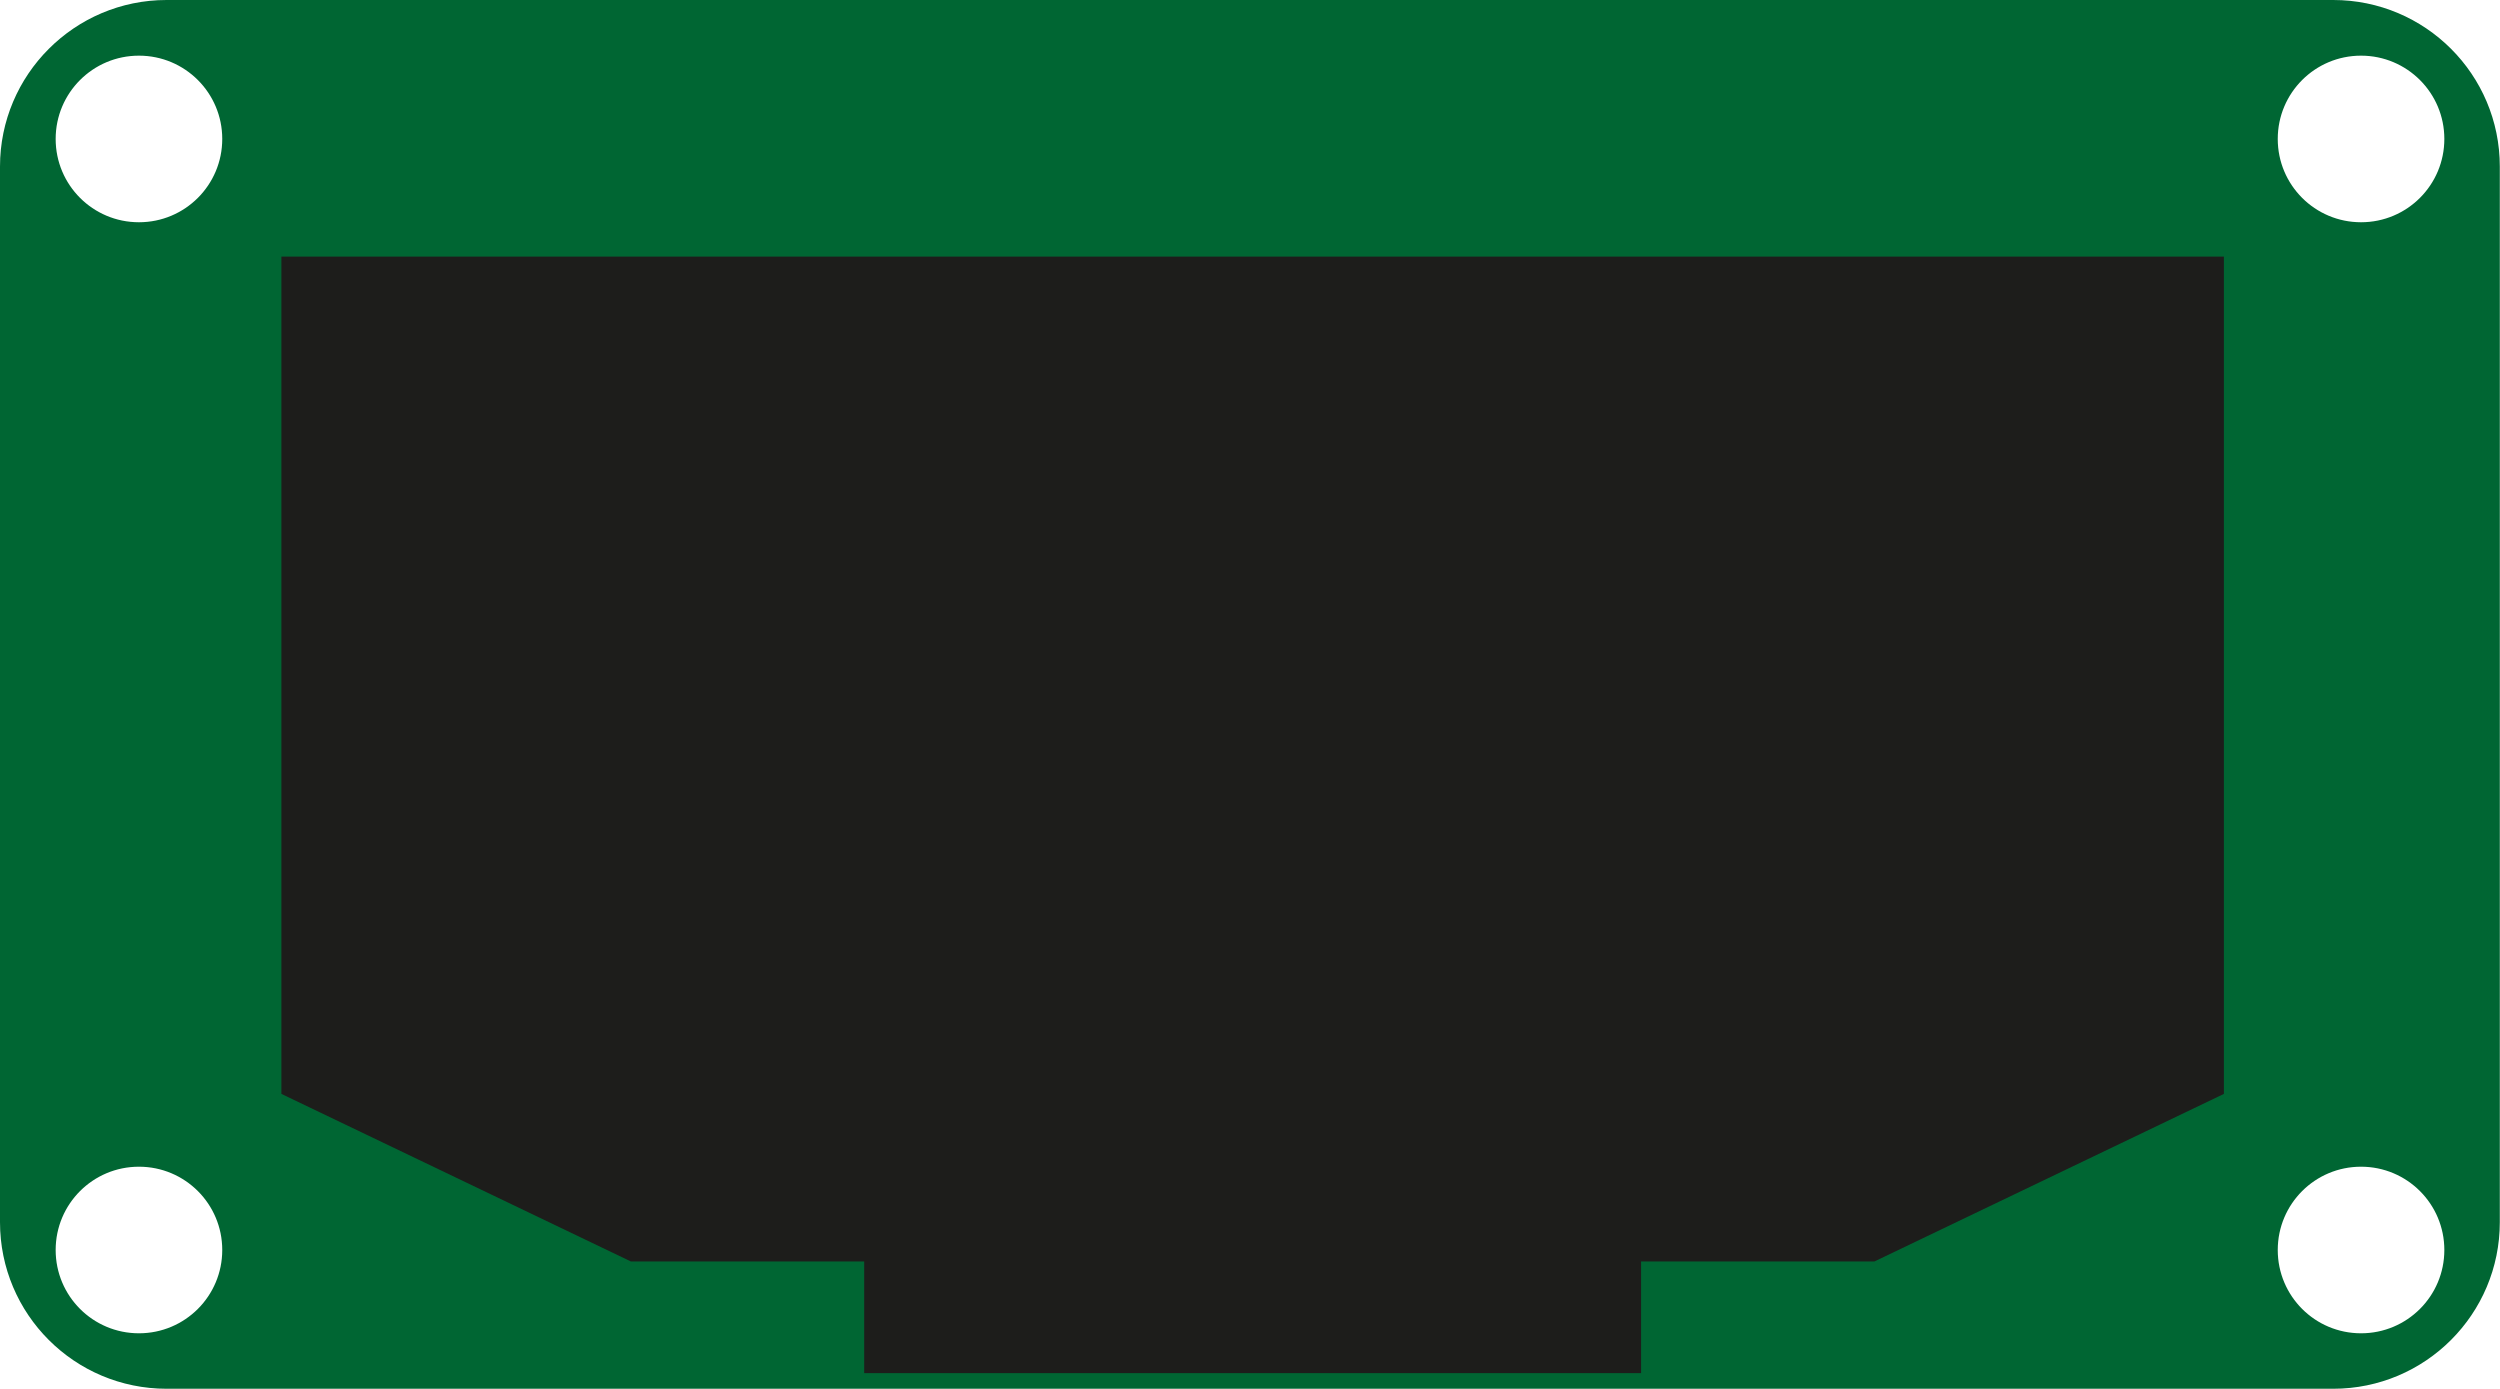
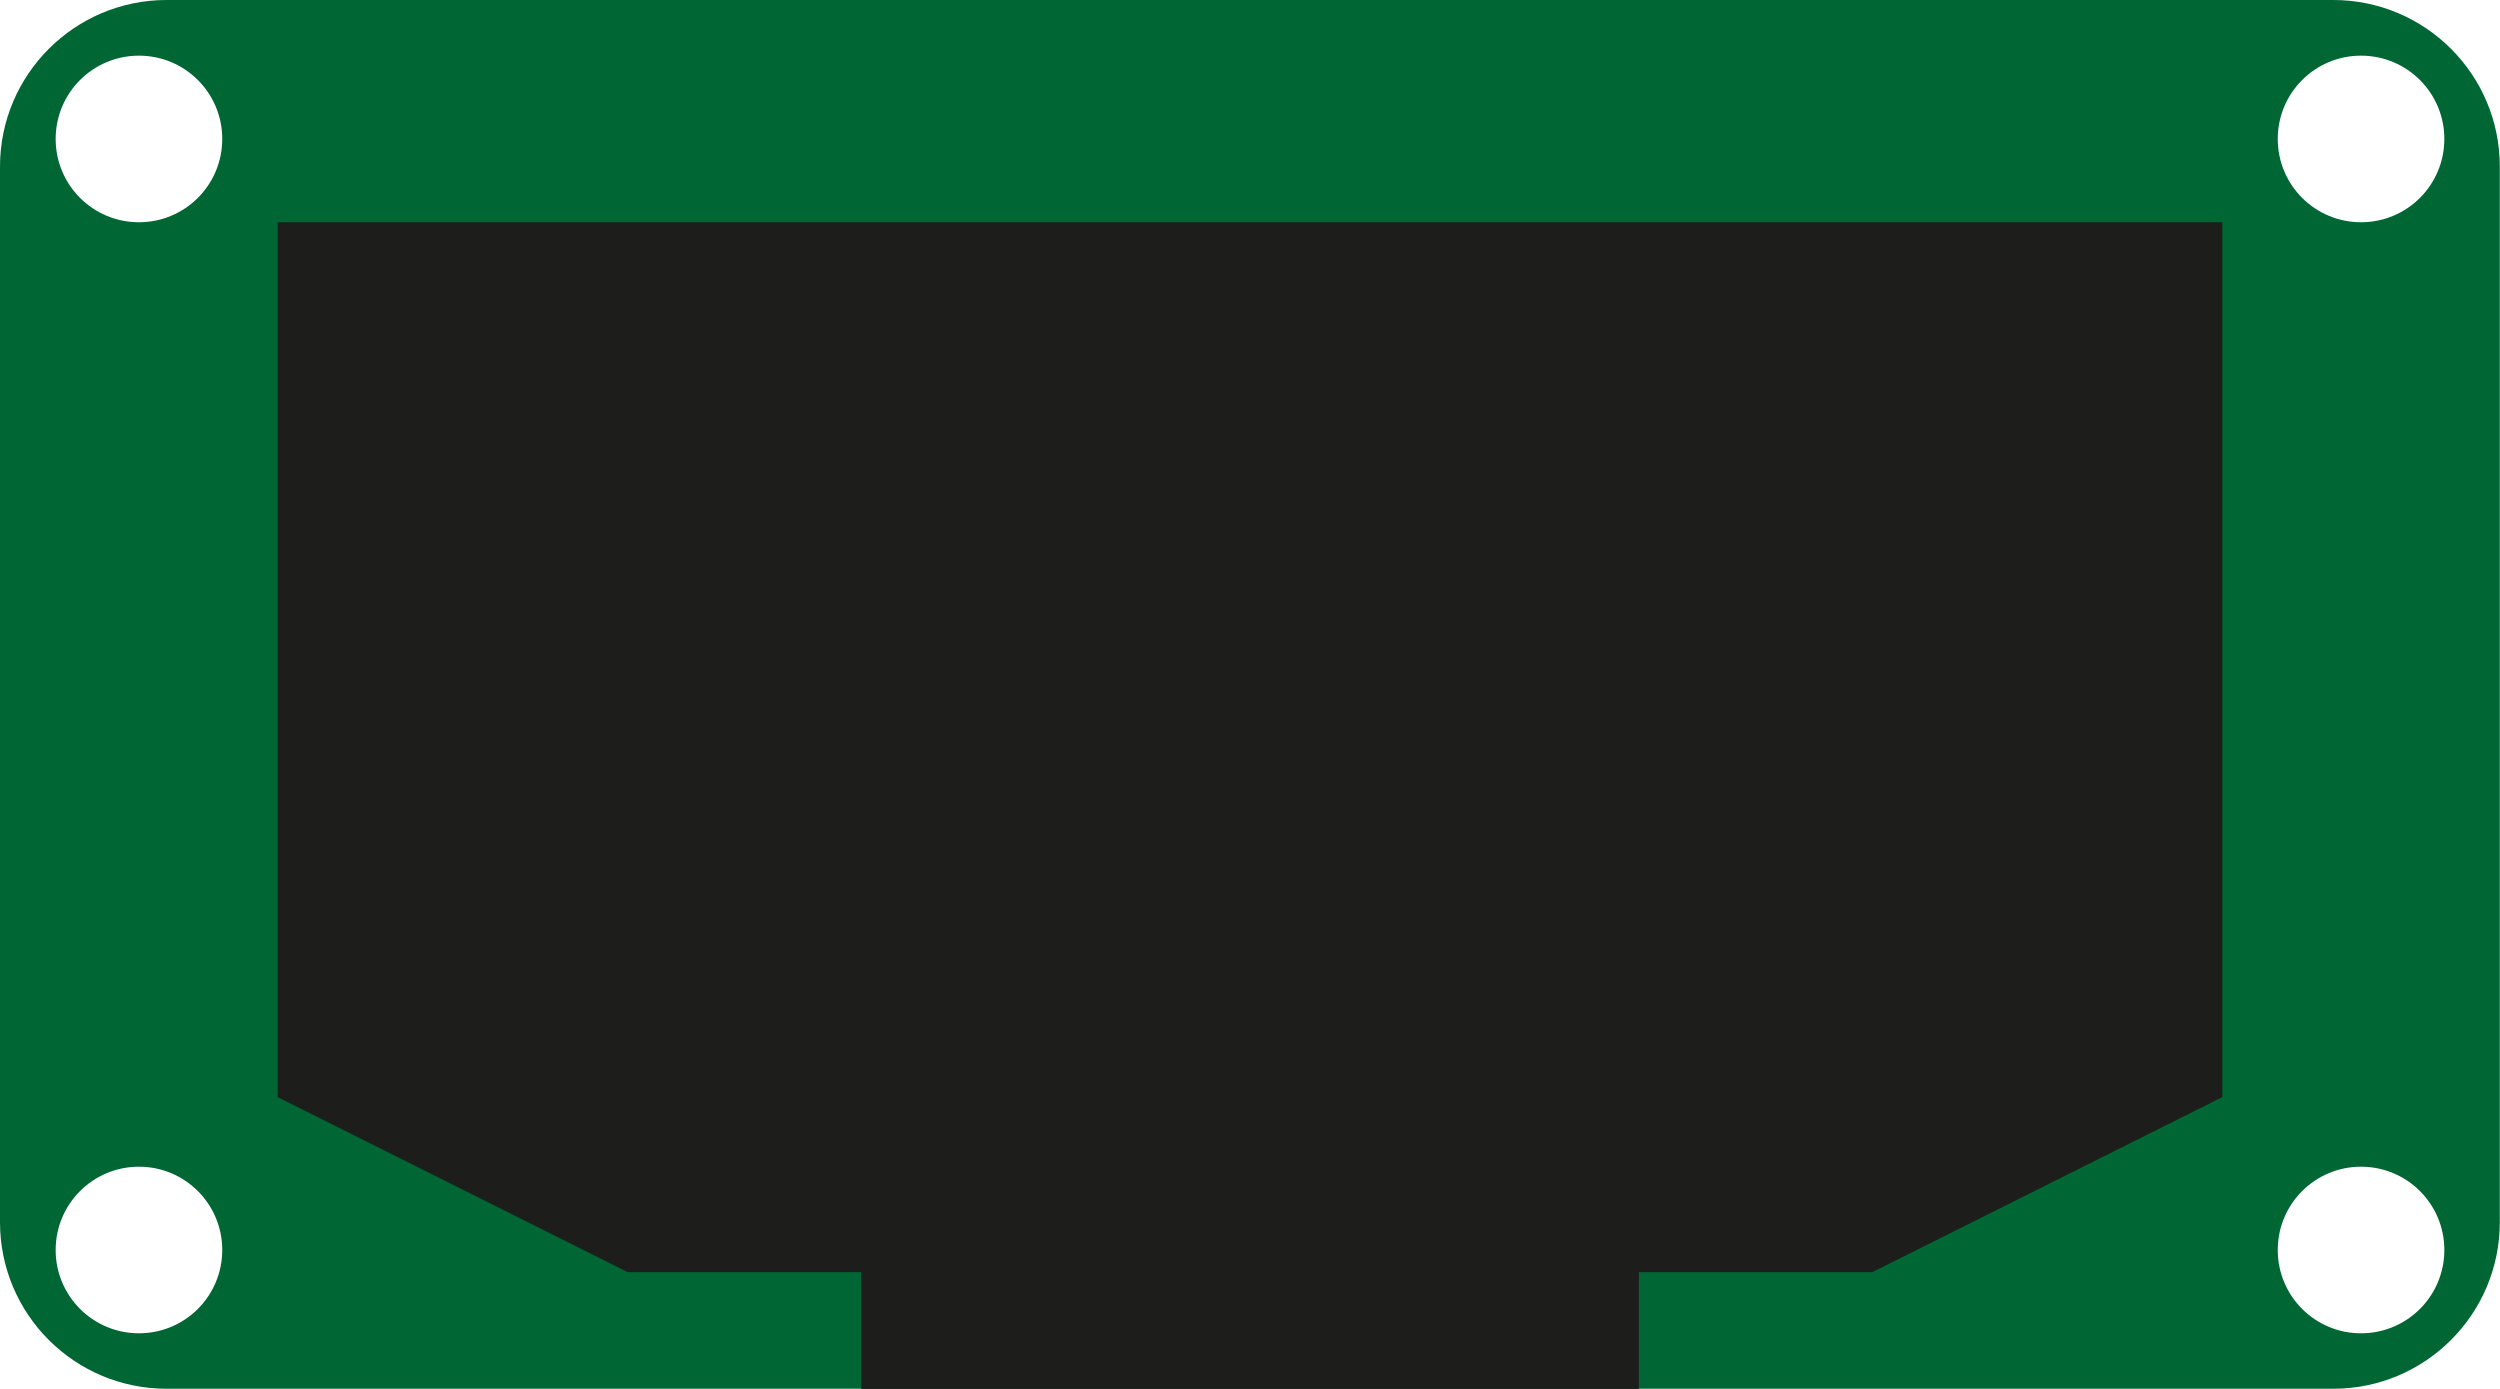
- <svg xmlns="http://www.w3.org/2000/svg" id="Ebene_2" data-name="Ebene 2" viewBox="0 0 127.56 70.87" version="1.1">
-   <defs id="defs1">
-     <rect x="14.53" y="13.723" width="51.663" height="21.257" id="rect1" />
-     <style id="style1">
+ <svg xmlns="http://www.w3.org/2000/svg" id="Ebene_2" data-name="Ebene 2" viewBox="0 0 127.56 70.87">
+   <defs>
+     <style>
      .cls-1 {
        fill: #063;
      }

      .cls-2 {
        fill: #1d1d1b;
      }
    </style>
  </defs>
  <g id="Ebene_1-2" data-name="Ebene 1">
-     <g id="g1">
-       <path class="cls-1" d="M119.06,0H8.5C3.81,0,0,3.81,0,8.5v53.86c0,4.7,3.81,8.5,8.5,8.5h110.55c4.7,0,8.5-3.81,8.5-8.5V8.5c0-4.7-3.81-8.5-8.5-8.5ZM7.09,68.03c-2.35,0-4.25-1.9-4.25-4.25s1.9-4.25,4.25-4.25,4.25,1.9,4.25,4.25-1.9,4.25-4.25,4.25ZM7.09,11.34c-2.35,0-4.25-1.9-4.25-4.25s1.9-4.25,4.25-4.25,4.25,1.9,4.25,4.25-1.9,4.25-4.25,4.25ZM120.47,68.03c-2.35,0-4.25-1.9-4.25-4.25s1.9-4.25,4.25-4.25,4.25,1.9,4.25,4.25-1.9,4.25-4.25,4.25ZM120.47,11.34c-2.35,0-4.25-1.9-4.25-4.25s1.9-4.25,4.25-4.25,4.25,1.9,4.25,4.25-1.9,4.25-4.25,4.25Z" id="path1" />
-       <polygon class="cls-2" points="49.61,70.87 77.95,70.87 77.95,65.2 86.46,65.2 99.21,56.69 99.21,14.17 28.35,14.17 28.35,56.69 41.1,65.2 49.61,65.2 " id="polygon1" transform="matrix(1.398718,0,0,1.004746,-25.29569,-1.143556)" style="fill:#1d1d1b;fill-opacity:1" />
-       <text xml:space="preserve" id="text1" style="font-weight:bold;font-size:12px;font-family:'DIN Alternate';-inkscape-font-specification:'DIN Alternate Bold';text-align:center;writing-mode:lr-tb;direction:ltr;white-space:pre;shape-inside:url(#rect1);display:inline;fill:none;fill-opacity:1;stroke:#000000;stroke-width:0.896;stroke-opacity:0" />
+     <g id="OLED">
+       <path class="cls-1" d="M119.06,0H8.5C3.81,0,0,3.81,0,8.5v53.86c0,4.7,3.81,8.5,8.5,8.5h110.55c4.7,0,8.5-3.81,8.5-8.5V8.5c0-4.7-3.81-8.5-8.5-8.5ZM7.09,68.03c-2.35,0-4.25-1.9-4.25-4.25s1.9-4.25,4.25-4.25,4.25,1.9,4.25,4.25-1.9,4.25-4.25,4.25ZM7.09,11.34c-2.35,0-4.25-1.9-4.25-4.25s1.9-4.25,4.25-4.25,4.25,1.9,4.25,4.25-1.9,4.25-4.25,4.25ZM120.47,68.03c-2.35,0-4.25-1.9-4.25-4.25s1.9-4.25,4.25-4.25,4.25,1.9,4.25,4.25-1.9,4.25-4.25,4.25ZM120.47,11.34c-2.35,0-4.25-1.9-4.25-4.25s1.9-4.25,4.25-4.25,4.25,1.9,4.25,4.25-1.9,4.25-4.25,4.25Z" />
+       <polygon class="cls-2" points="14.17 11.34 14.17 55.98 32.03 64.91 43.94 64.91 43.94 70.87 83.62 70.87 83.62 64.91 95.53 64.91 113.39 55.98 113.39 11.34 14.17 11.34" />
    </g>
  </g>
</svg>
